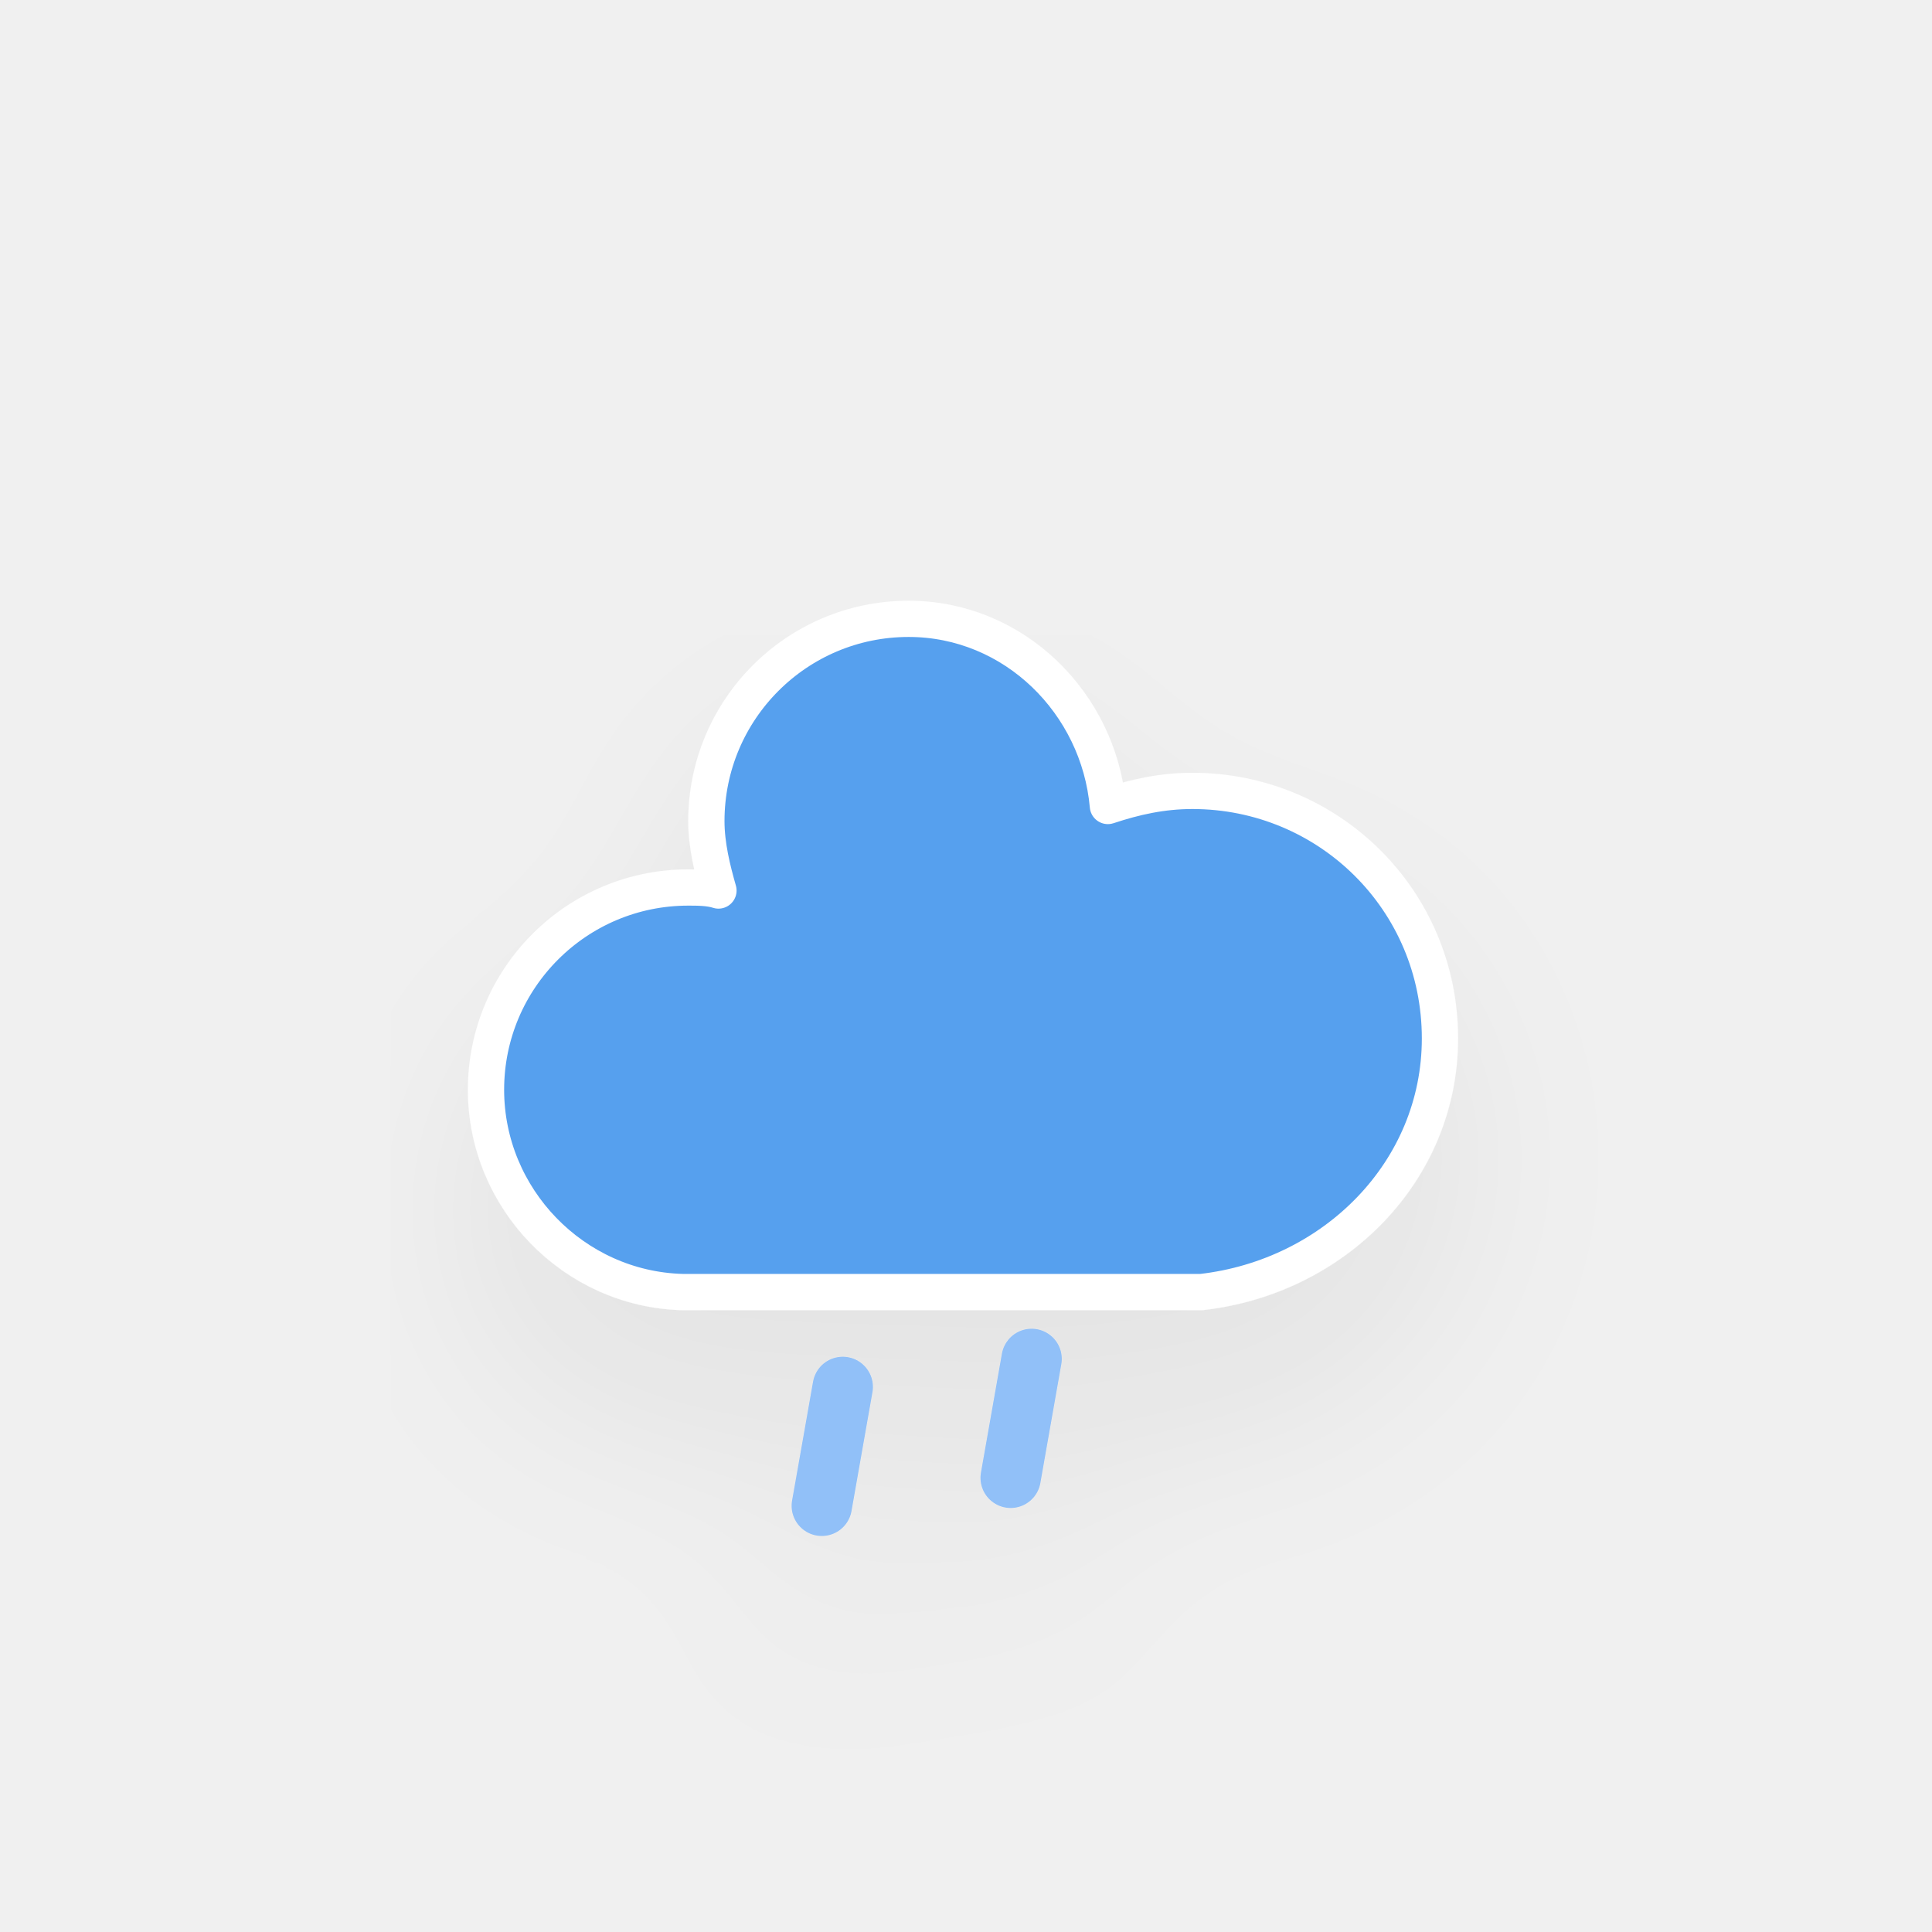
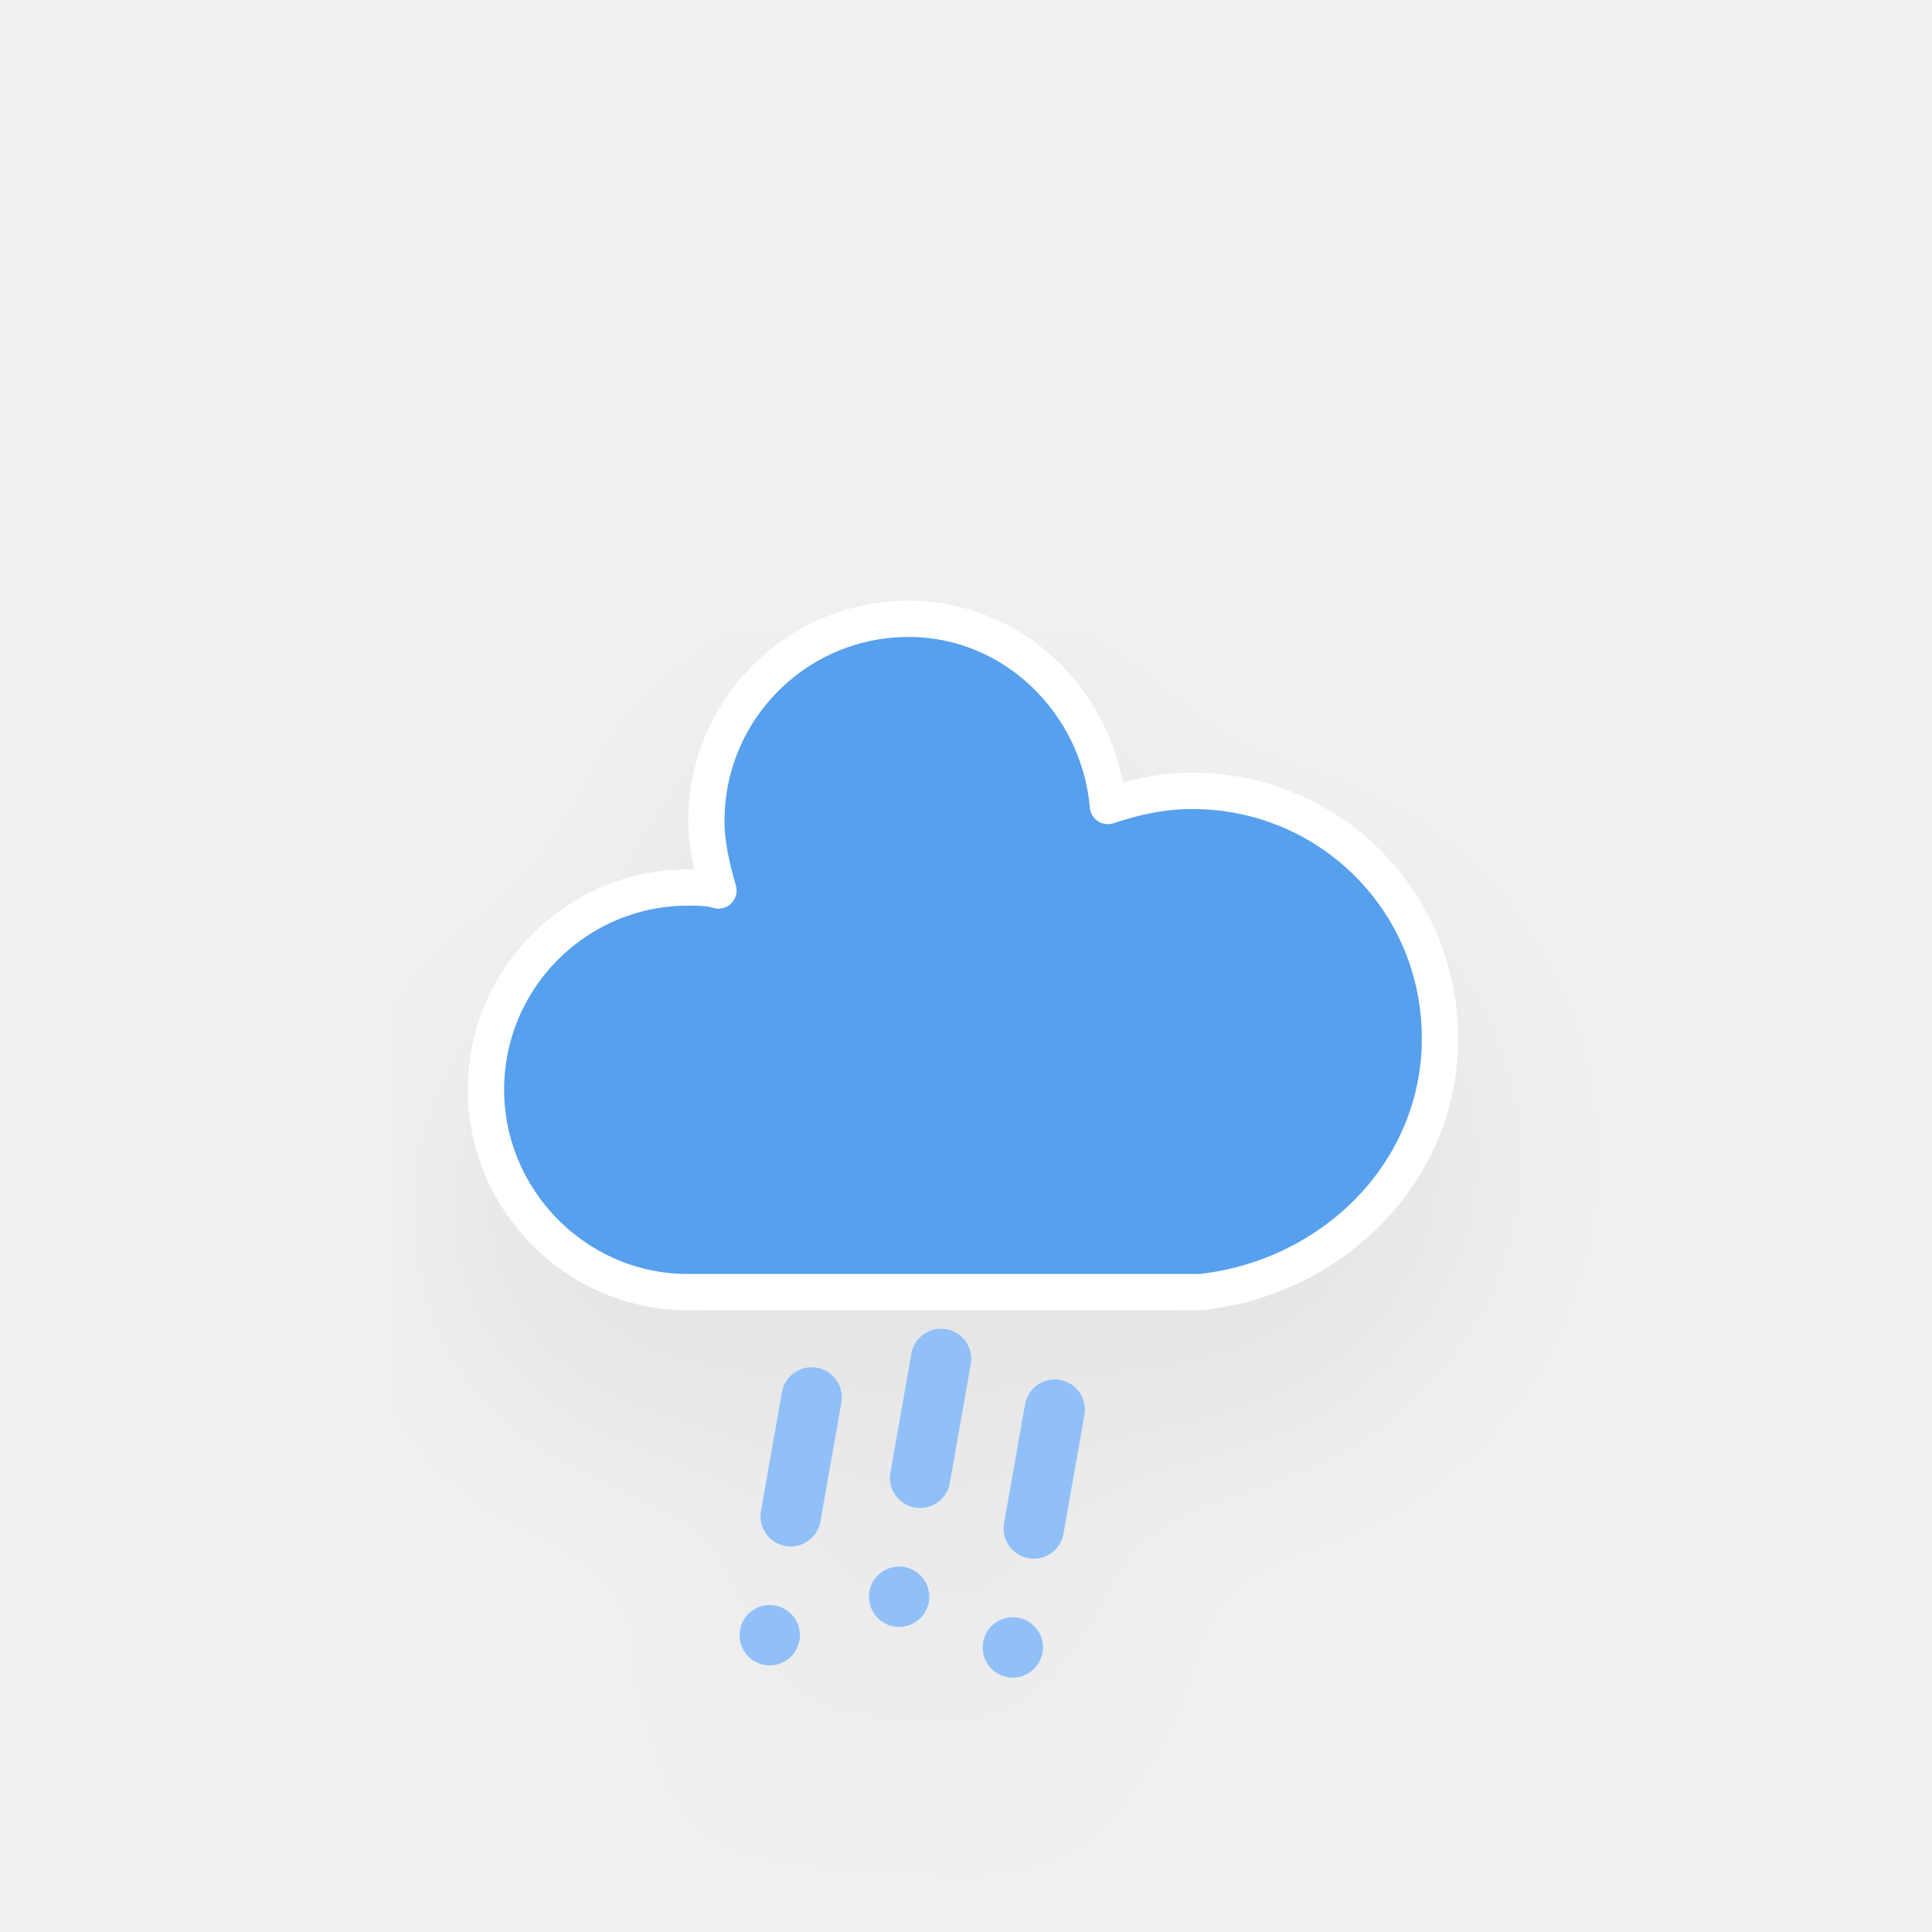
<svg xmlns="http://www.w3.org/2000/svg" version="1.1" width="64" height="64" viewbox="0 0 64 64">
  <defs>
    <filter id="blur" width="200%" height="200%">
      <feGaussianBlur in="SourceAlpha" stdDeviation="3" />
      <feOffset dx="0" dy="4" result="offsetblur" />
      <feComponentTransfer>
        <feFuncA type="linear" slope="0.05" />
      </feComponentTransfer>
      <feMerge>
        <feMergeNode />
        <feMergeNode in="SourceGraphic" />
      </feMerge>
    </filter>
    <style type="text/css">
/*
** RAIN
*/
@keyframes am-weather-rain {
  0% {
    stroke-dashoffset: 0;
  }

  100% {
    stroke-dashoffset: -100;
  }
}

.am-weather-rain-1 {
  -webkit-animation-name: am-weather-rain;
     -moz-animation-name: am-weather-rain;
      -ms-animation-name: am-weather-rain;
          animation-name: am-weather-rain;
  -webkit-animation-duration: 8s;
     -moz-animation-duration: 8s;
      -ms-animation-duration: 8s;
          animation-duration: 8s;
  -webkit-animation-timing-function: linear;
     -moz-animation-timing-function: linear;
      -ms-animation-timing-function: linear;
          animation-timing-function: linear;
  -webkit-animation-iteration-count: infinite;
     -moz-animation-iteration-count: infinite;
      -ms-animation-iteration-count: infinite;
          animation-iteration-count: infinite;
}

.am-weather-rain-2 {
  -webkit-animation-name: am-weather-rain;
     -moz-animation-name: am-weather-rain;
      -ms-animation-name: am-weather-rain;
          animation-name: am-weather-rain;
  -webkit-animation-delay: 0.25s;
     -moz-animation-delay: 0.25s;
      -ms-animation-delay: 0.25s;
          animation-delay: 0.25s;
  -webkit-animation-duration: 8s;
     -moz-animation-duration: 8s;
      -ms-animation-duration: 8s;
          animation-duration: 8s;
  -webkit-animation-timing-function: linear;
     -moz-animation-timing-function: linear;
      -ms-animation-timing-function: linear;
          animation-timing-function: linear;
  -webkit-animation-iteration-count: infinite;
     -moz-animation-iteration-count: infinite;
      -ms-animation-iteration-count: infinite;
          animation-iteration-count: infinite;
}
        </style>
  </defs>
-   <g filter="url(#blur)" id="rainy-5">
+   <g filter="url(#blur)" id="rainy-6">
    <g transform="translate(20,10)">
      <g>
        <path d="M47.7,35.4c0-4.6-3.7-8.2-8.2-8.2c-1,0-1.9,0.2-2.8,0.5c-0.3-3.4-3.1-6.2-6.6-6.2c-3.7,0-6.7,3-6.7,6.7c0,0.8,0.2,1.6,0.4,2.3    c-0.3-0.1-0.7-0.1-1-0.1c-3.7,0-6.7,3-6.7,6.7c0,3.6,2.9,6.6,6.5,6.7l17.2,0C44.2,43.3,47.7,39.8,47.7,35.4z" fill="#57A0EE" stroke="white" stroke-linejoin="round" stroke-width="1.2" transform="translate(-20,-11)" />
      </g>
    </g>
-     <g transform="translate(34,46), rotate(10)">
-       <line class="am-weather-rain-1" fill="none" stroke="#91C0F8" stroke-dasharray="4,7" stroke-linecap="round" stroke-width="2" transform="translate(-6,1)" x1="0" x2="0" y1="0" y2="8" />
-       <line class="am-weather-rain-2" fill="none" stroke="#91C0F8" stroke-dasharray="4,7" stroke-linecap="round" stroke-width="2" transform="translate(0,-1)" x1="0" x2="0" y1="0" y2="8" />
+     <g transform="translate(31,46), rotate(10)">
+       <line class="am-weather-rain-1" fill="none" stroke="#91C0F8" stroke-dasharray="4,4" stroke-linecap="round" stroke-width="2" transform="translate(-4,1)" x1="0" x2="0" y1="0" y2="8" />
+       <line class="am-weather-rain-2" fill="none" stroke="#91C0F8" stroke-dasharray="4,4" stroke-linecap="round" stroke-width="2" transform="translate(0,-1)" x1="0" x2="0" y1="0" y2="8" />
+       <line class="am-weather-rain-1" fill="none" stroke="#91C0F8" stroke-dasharray="4,4" stroke-linecap="round" stroke-width="2" transform="translate(4,0)" x1="0" x2="0" y1="0" y2="8" />
    </g>
  </g>
</svg>
